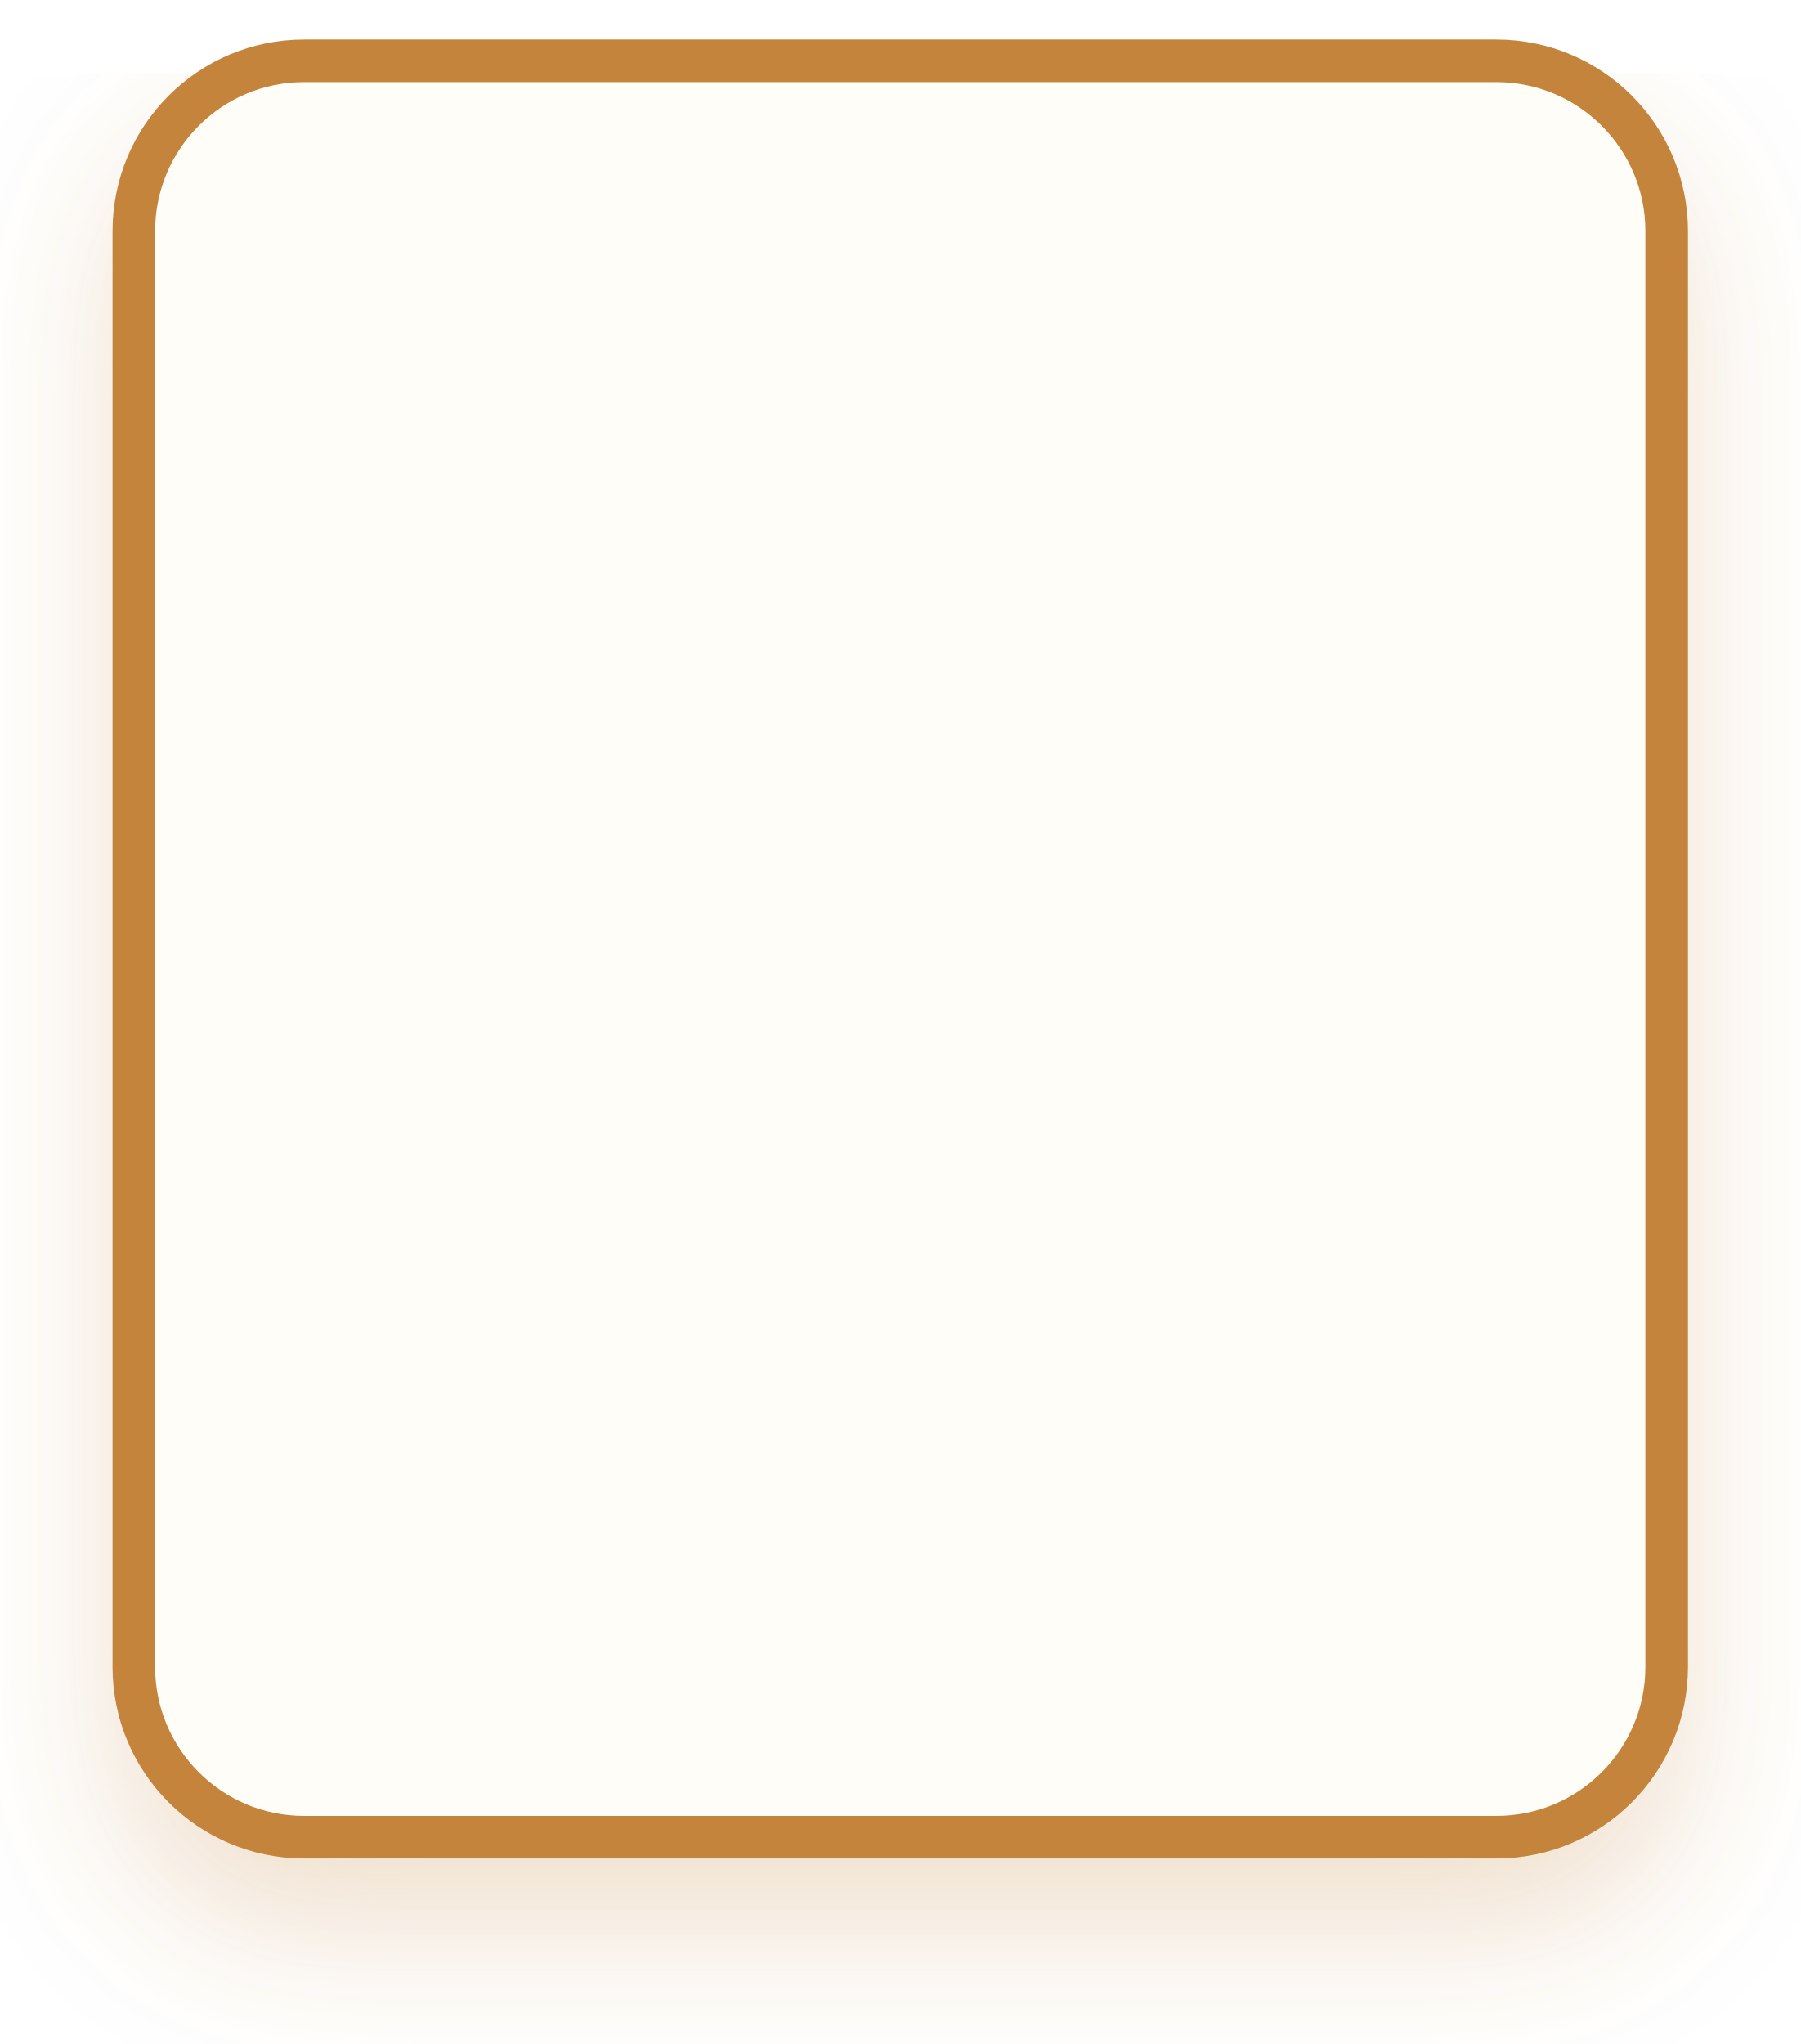
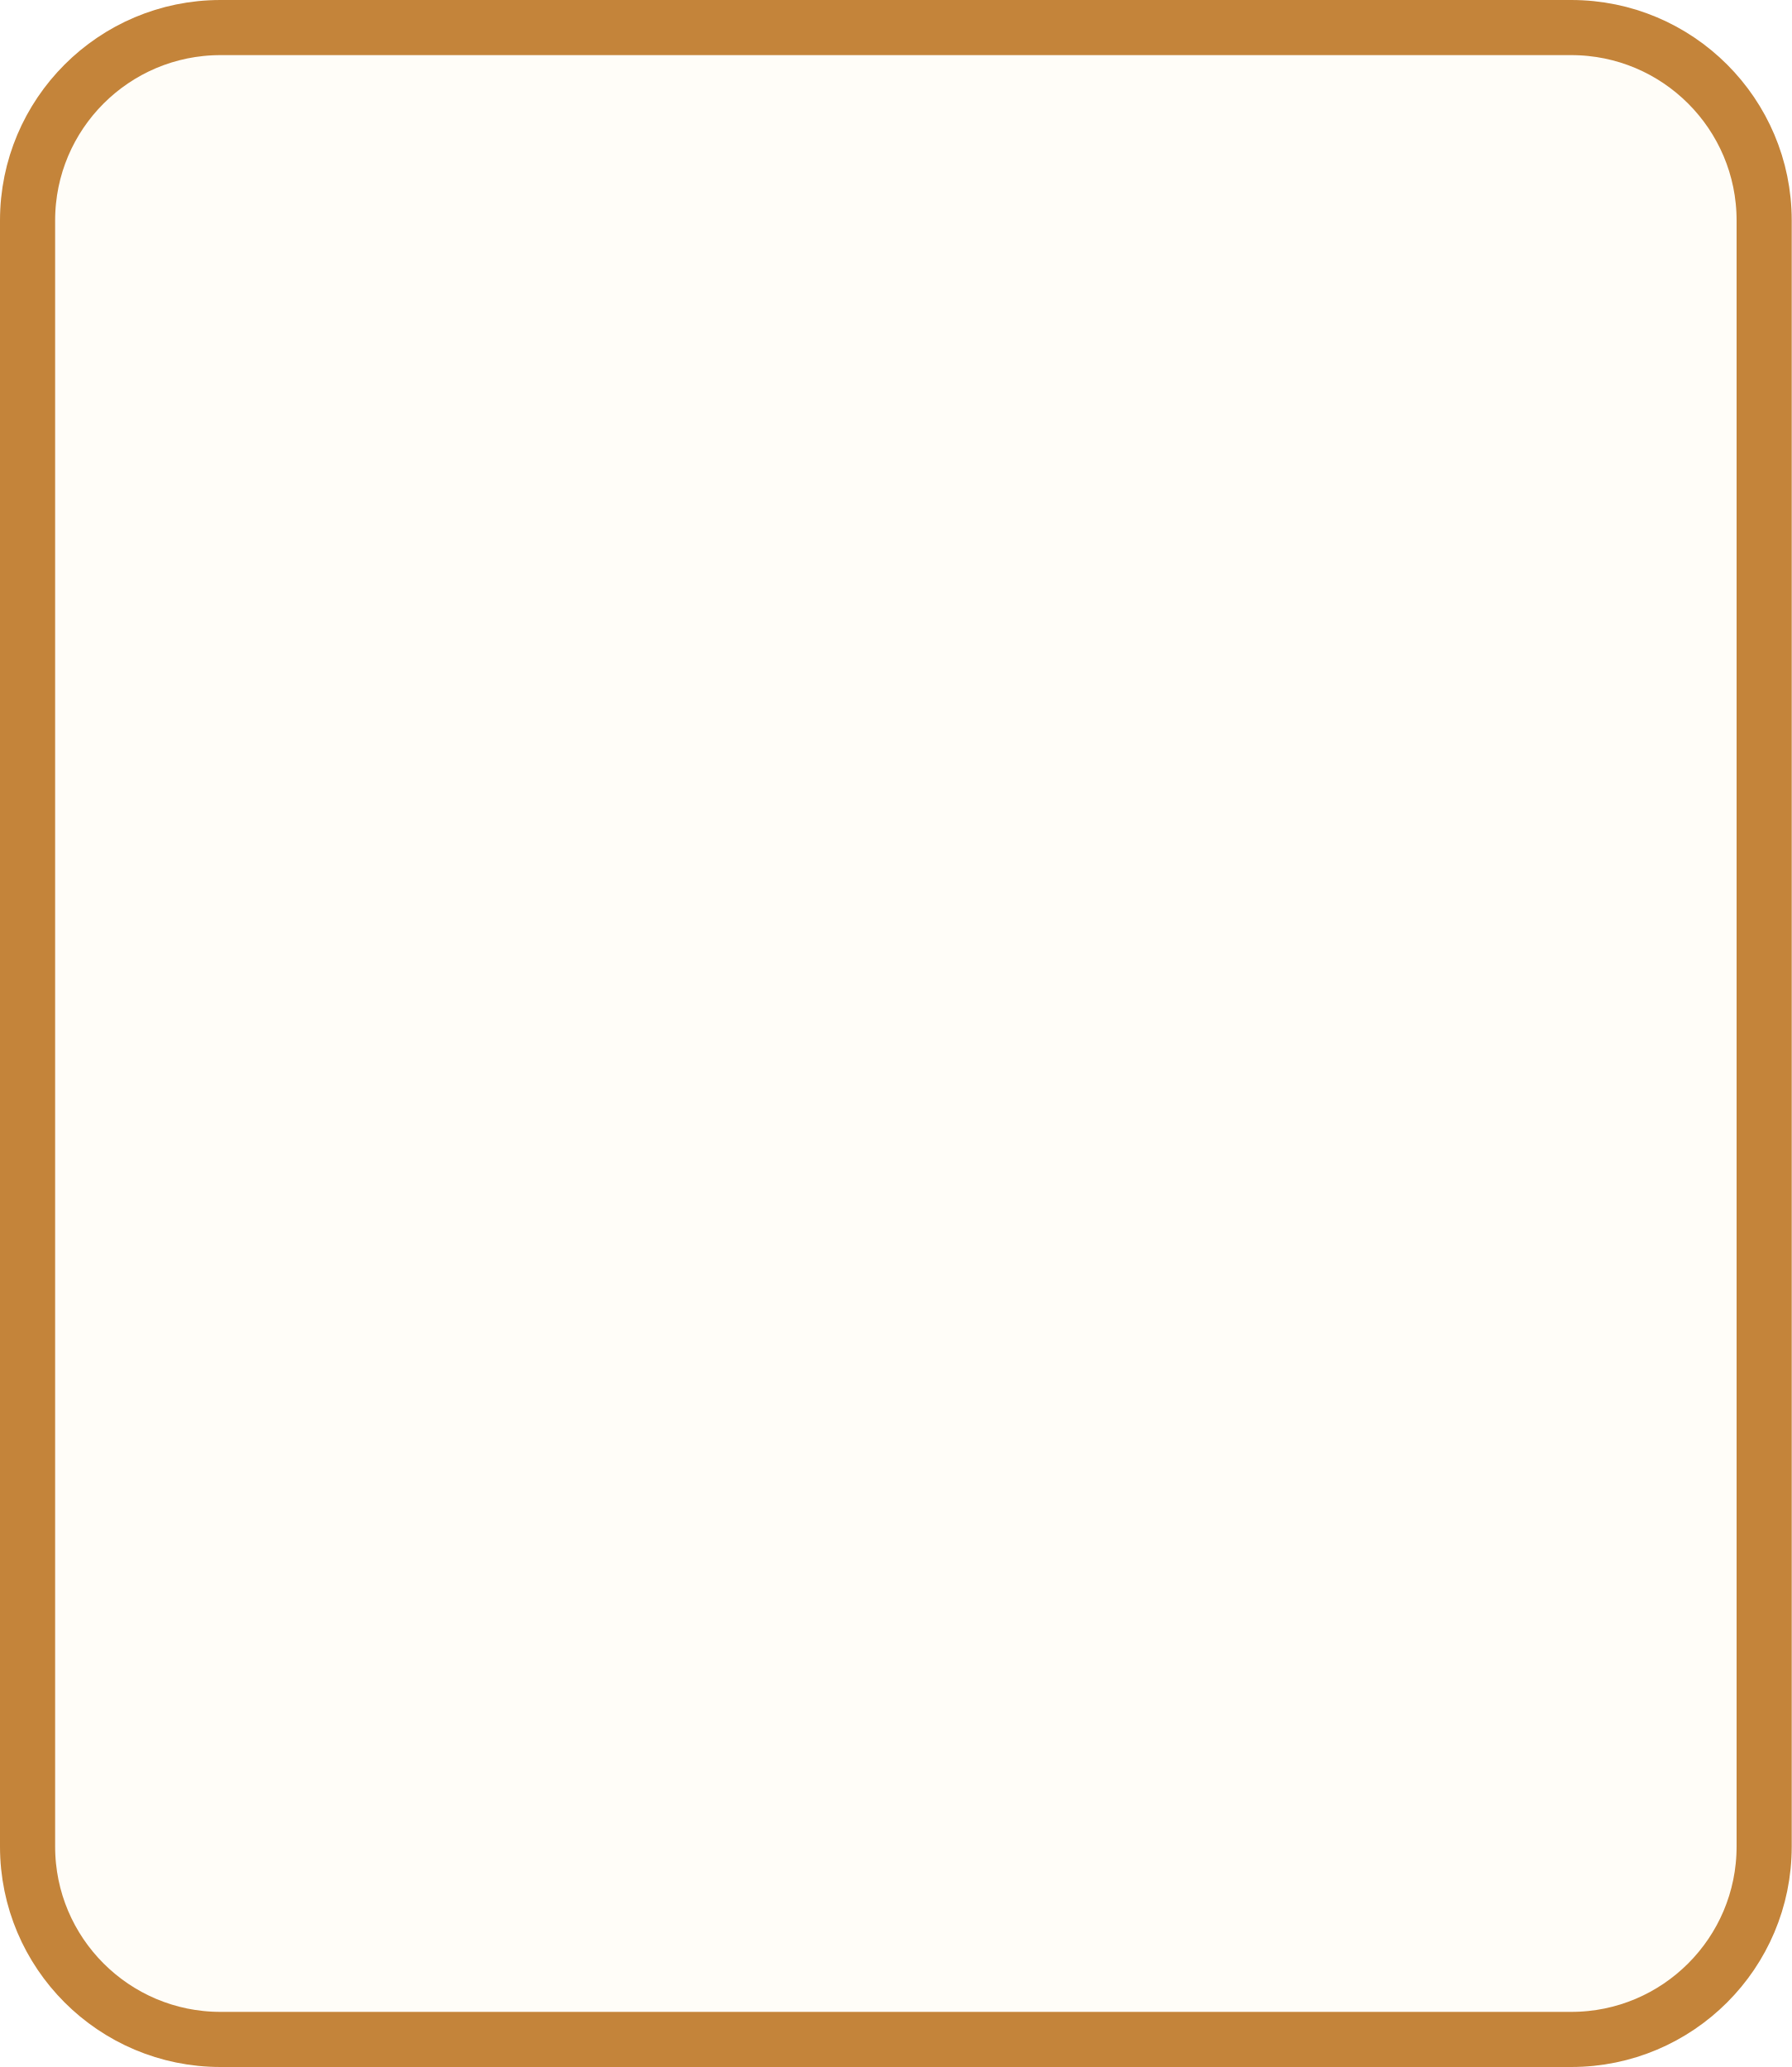
- <svg xmlns="http://www.w3.org/2000/svg" viewBox="-9 -3 148 168" width="148" height="168">
-   <defs>
-     <filter id="selNormShadow" x="-20%" y="-20%" width="140%" height="145%">
-       <feDropShadow dx="0" dy="6" stdDeviation="6" flood-color="#C4843A" flood-opacity="0.25" />
-     </filter>
-   </defs>
-   <g filter="url(#selNormShadow)">
-     <rect x="2" y="2" width="126" height="146" rx="14" fill="#FFFDF8" />
-     <rect x="2" y="2" width="126" height="146" rx="14" fill="none" stroke="#C4843A" stroke-width="3.5" />
-   </g>
+ <svg xmlns="http://www.w3.org/2000/svg" viewBox="0 0 130 150" width="130" height="150">
+   <rect x="2" y="2" width="126" height="146" rx="14" fill="#FFFDF8" />
+   <rect x="2" y="2" width="126" height="146" rx="14" fill="none" stroke="#C4843A" stroke-width="4" />
</svg>
